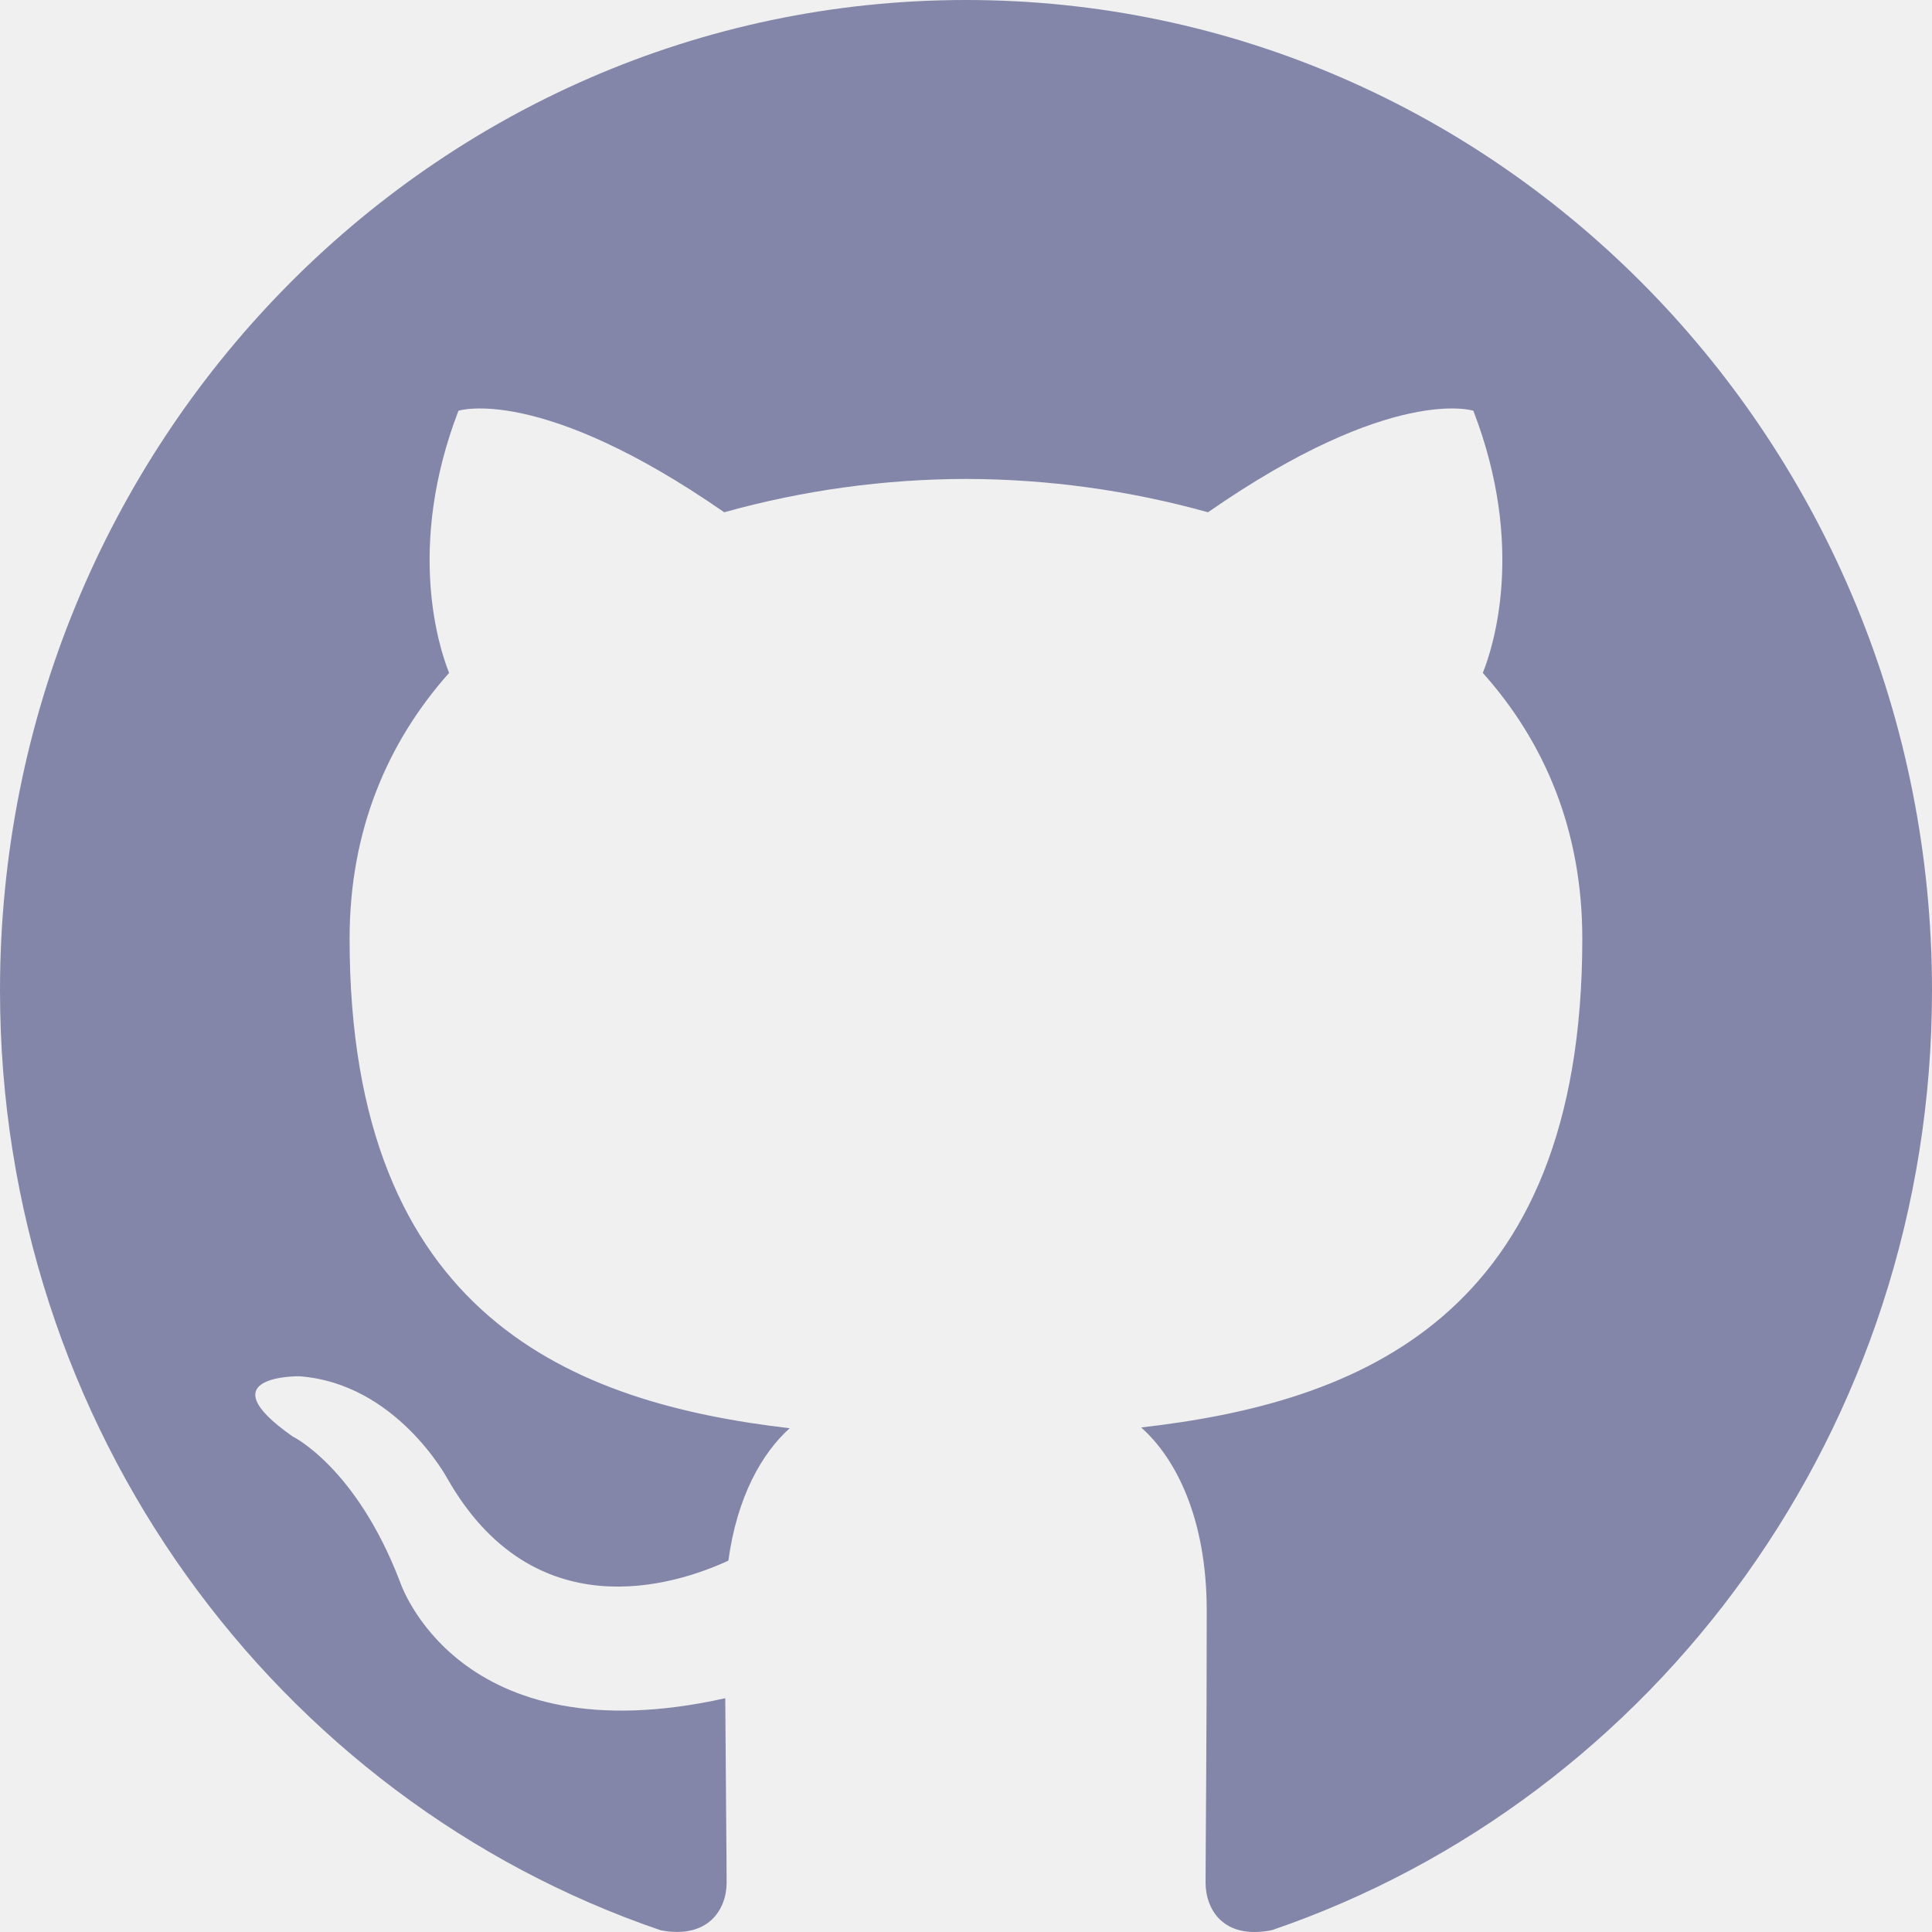
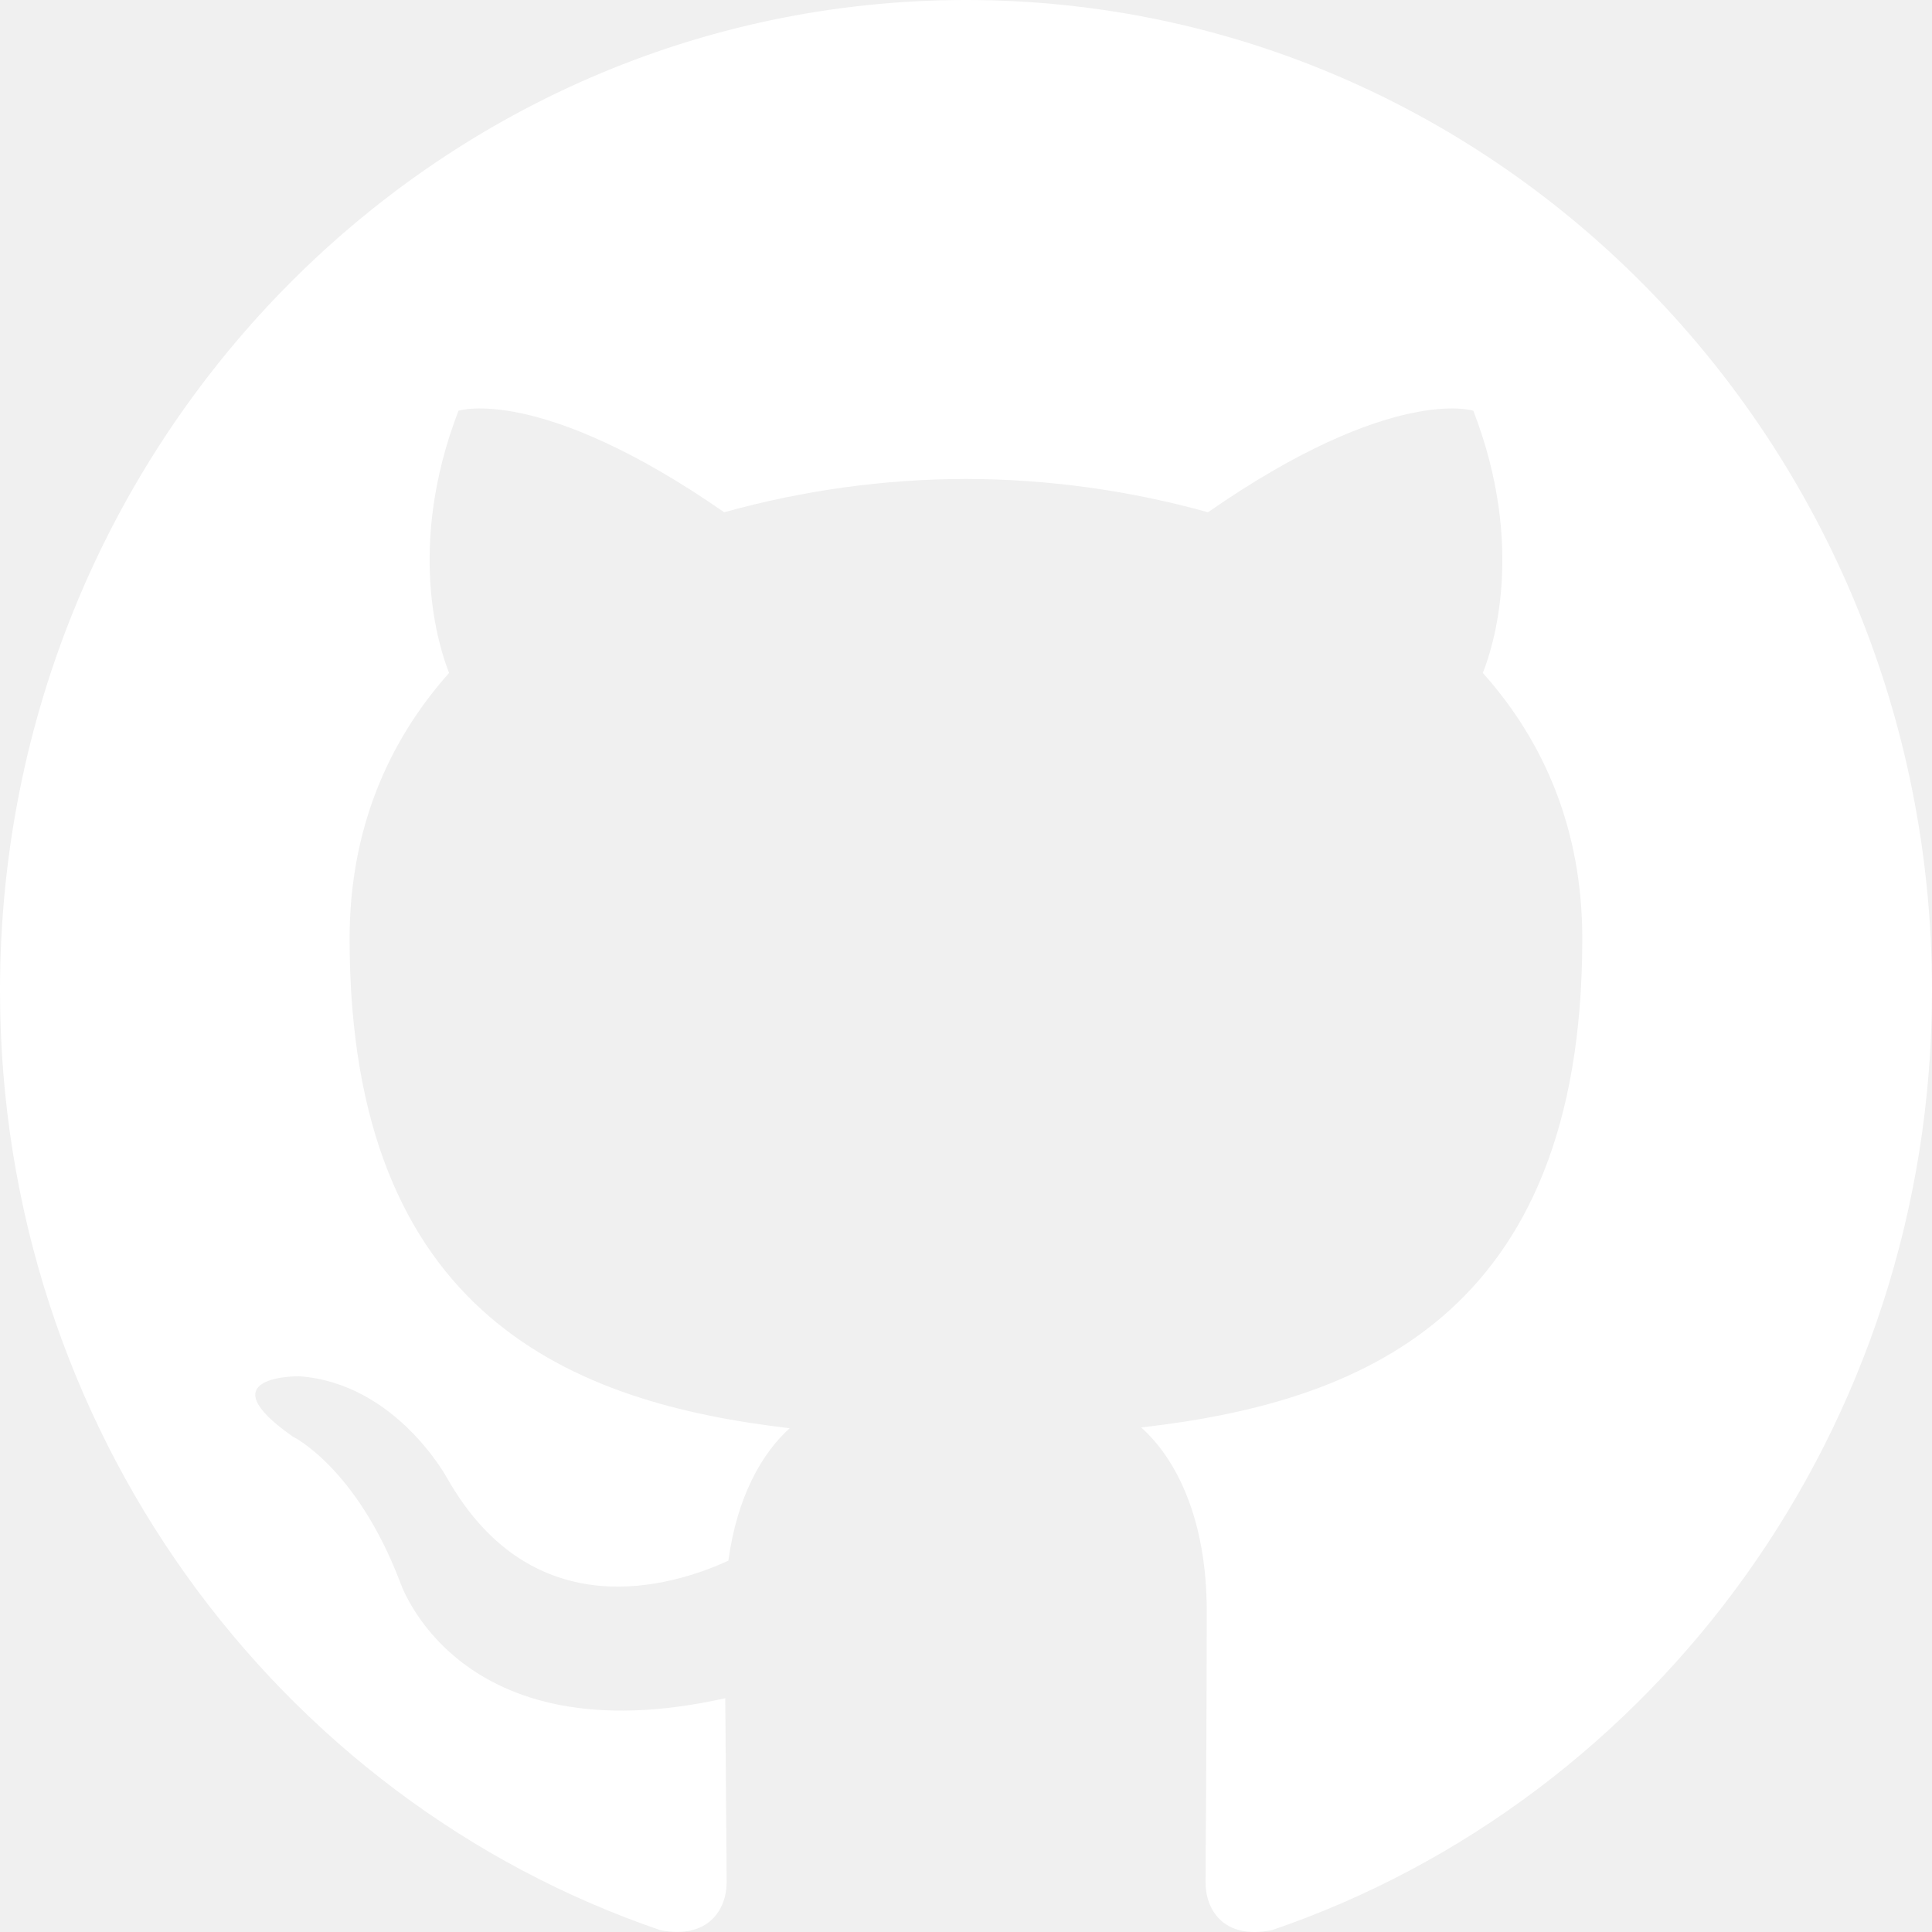
<svg xmlns="http://www.w3.org/2000/svg" width="50" height="50" viewBox="0 0 20 20">
-   <path d="M10 0c5.523 0 10 4.59 10 10.253 0 4.529-2.862 8.371-6.833 9.728-.507.101-.687-.219-.687-.492 0-.338.012-1.442.012-2.814 0-.956-.32-1.58-.679-1.898 2.227-.254 4.567-1.121 4.567-5.059 0-1.12-.388-2.034-1.03-2.752.104-.259.447-1.302-.098-2.714 0 0-.838-.275-2.747 1.051A9.396 9.396 0 0 0 10 4.958a9.375 9.375 0 0 0-2.503.345C5.586 3.977 4.746 4.252 4.746 4.252c-.543 1.412-.2 2.455-.097 2.714-.639.718-1.03 1.632-1.03 2.752 0 3.928 2.335 4.808 4.556 5.067-.286.256-.545.708-.635 1.371-.57.262-2.018.715-2.91-.852 0 0-.529-.985-1.533-1.057 0 0-.975-.013-.068.623 0 0 .655.315 1.11 1.5 0 0 .587 1.83 3.369 1.21.005.857.014 1.665.014 1.909 0 .271-.184.588-.683.493C2.865 18.627 0 14.783 0 10.253 0 4.59 4.478 0 10 0" fill="#8486a9" fill-rule="evenodd" />
+   <path d="M10 0c5.523 0 10 4.59 10 10.253 0 4.529-2.862 8.371-6.833 9.728-.507.101-.687-.219-.687-.492 0-.338.012-1.442.012-2.814 0-.956-.32-1.58-.679-1.898 2.227-.254 4.567-1.121 4.567-5.059 0-1.12-.388-2.034-1.03-2.752.104-.259.447-1.302-.098-2.714 0 0-.838-.275-2.747 1.051A9.396 9.396 0 0 0 10 4.958a9.375 9.375 0 0 0-2.503.345C5.586 3.977 4.746 4.252 4.746 4.252c-.543 1.412-.2 2.455-.097 2.714-.639.718-1.03 1.632-1.03 2.752 0 3.928 2.335 4.808 4.556 5.067-.286.256-.545.708-.635 1.371-.57.262-2.018.715-2.91-.852 0 0-.529-.985-1.533-1.057 0 0-.975-.013-.068.623 0 0 .655.315 1.11 1.5 0 0 .587 1.83 3.369 1.21.005.857.014 1.665.014 1.909 0 .271-.184.588-.683.493C2.865 18.627 0 14.783 0 10.253 0 4.59 4.478 0 10 0" fill="#fff" fill-rule="evenodd" />
</svg>
